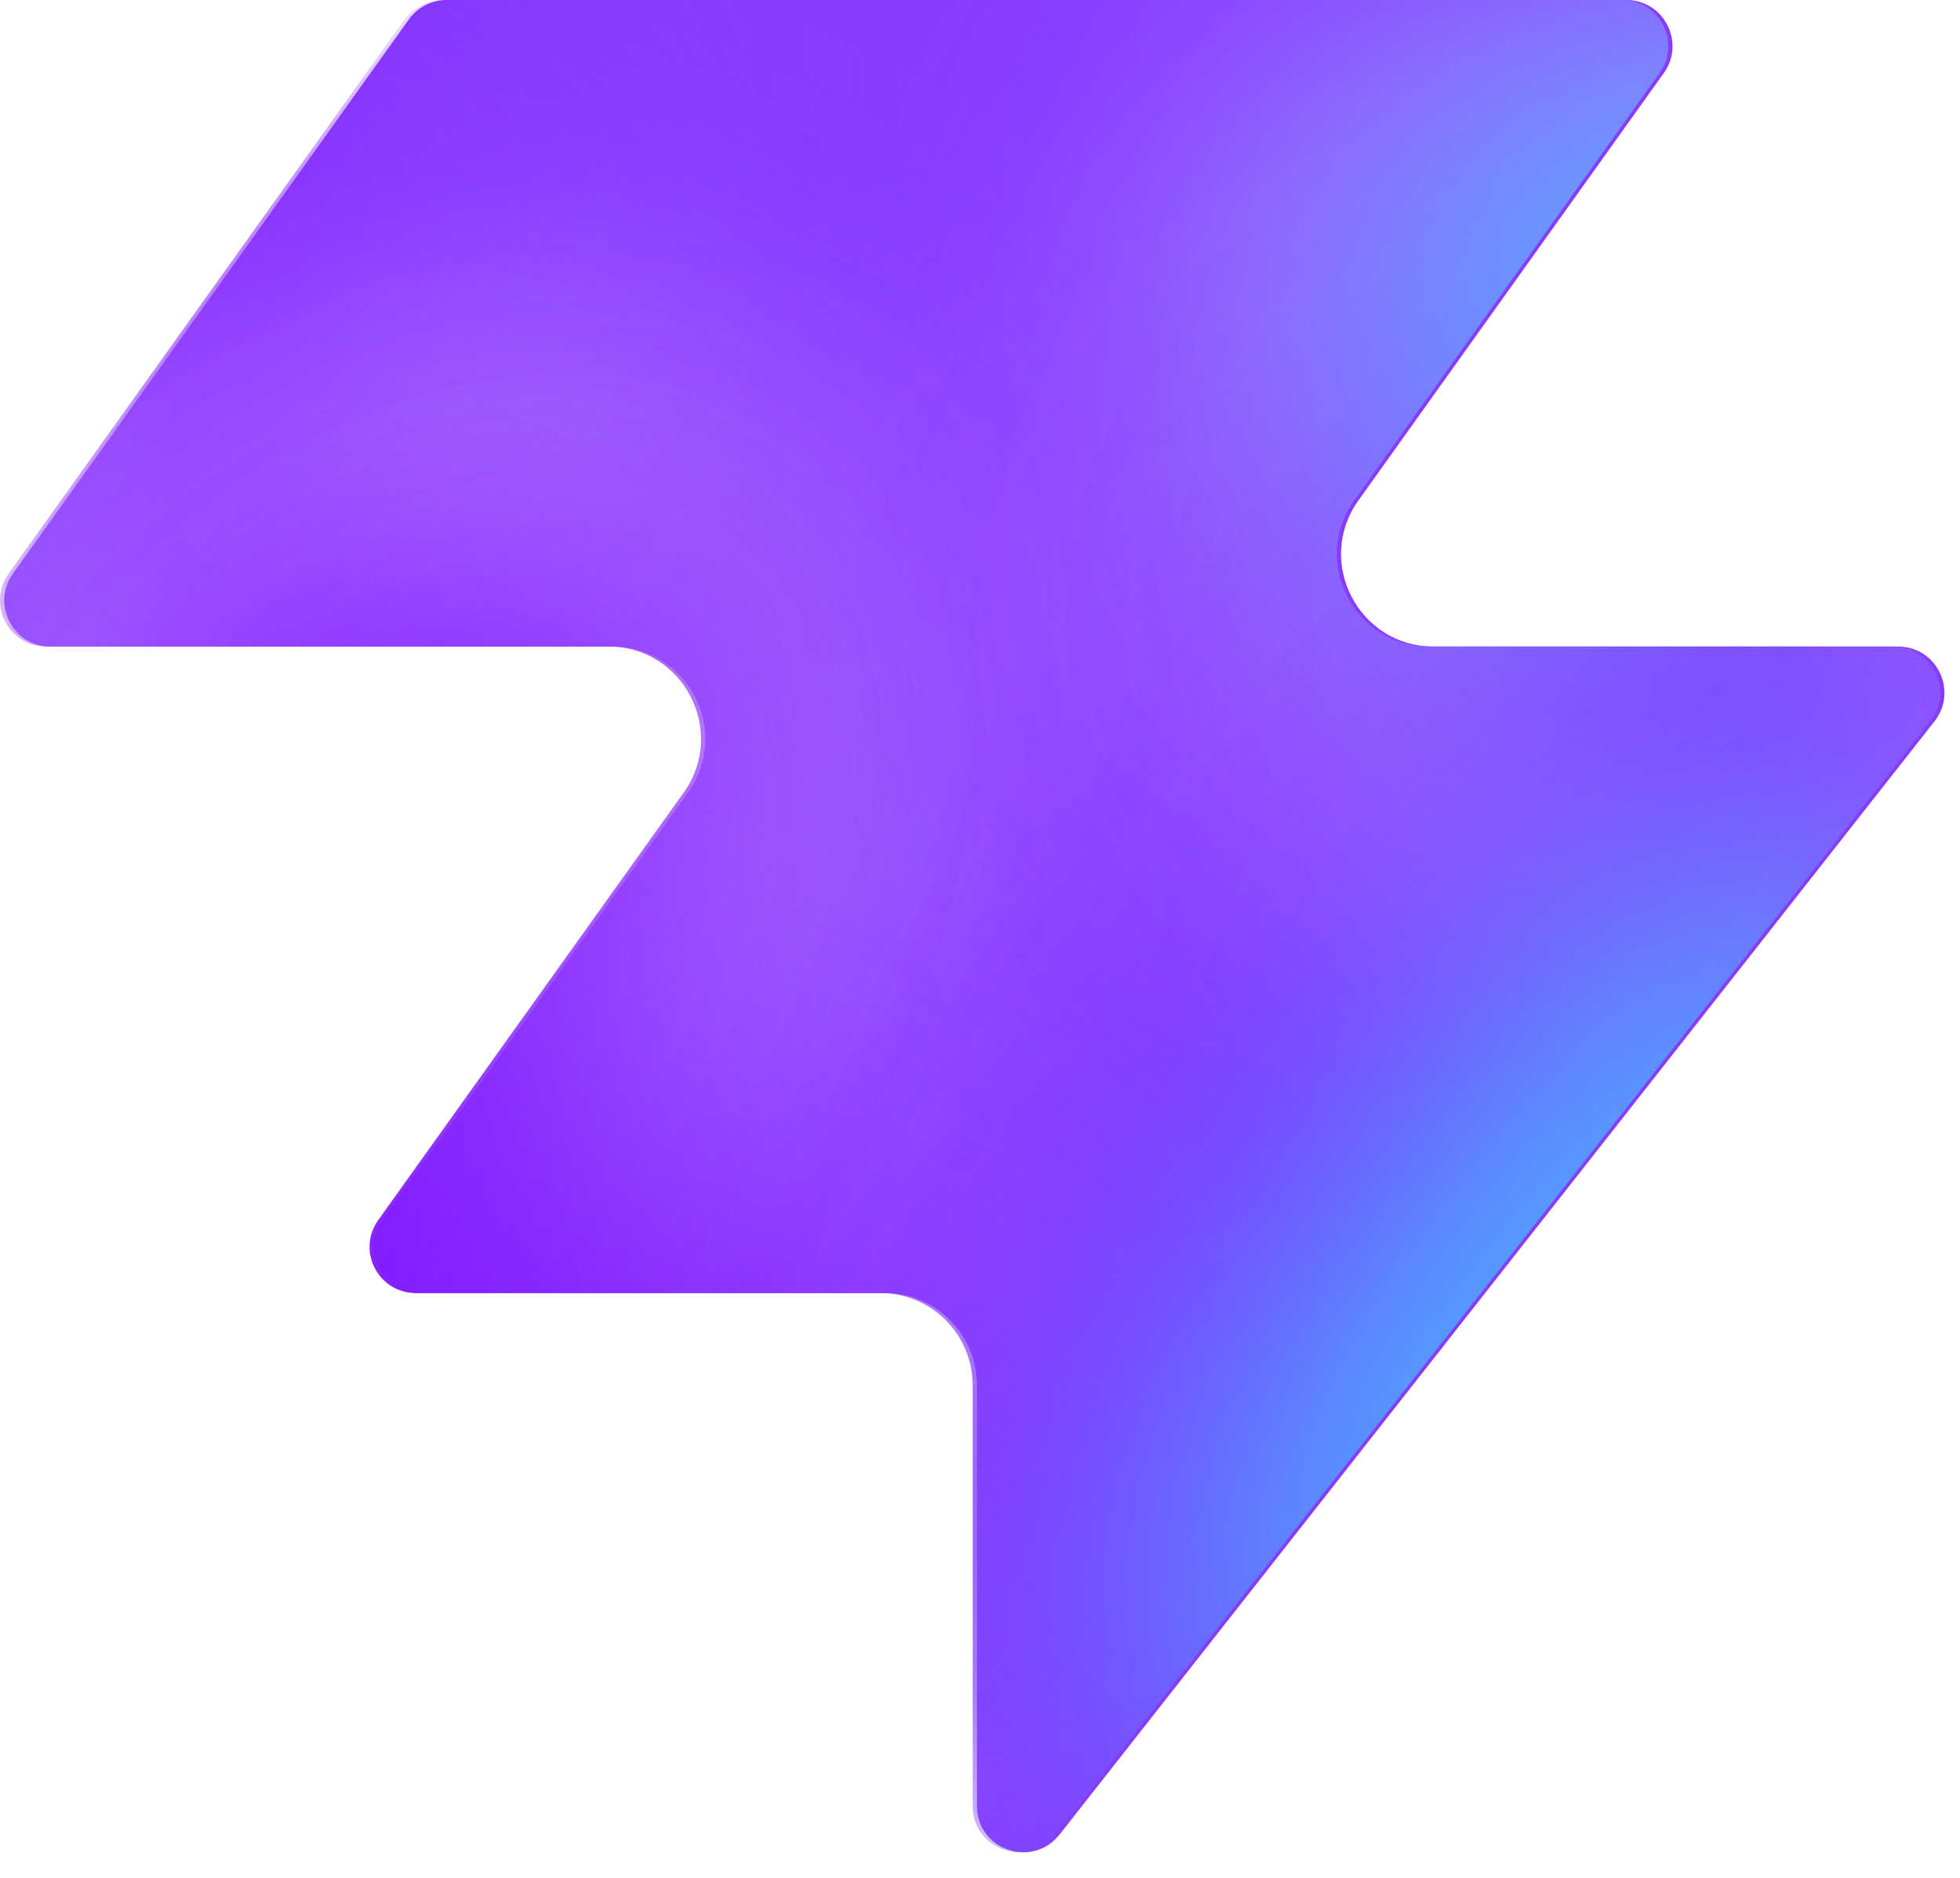
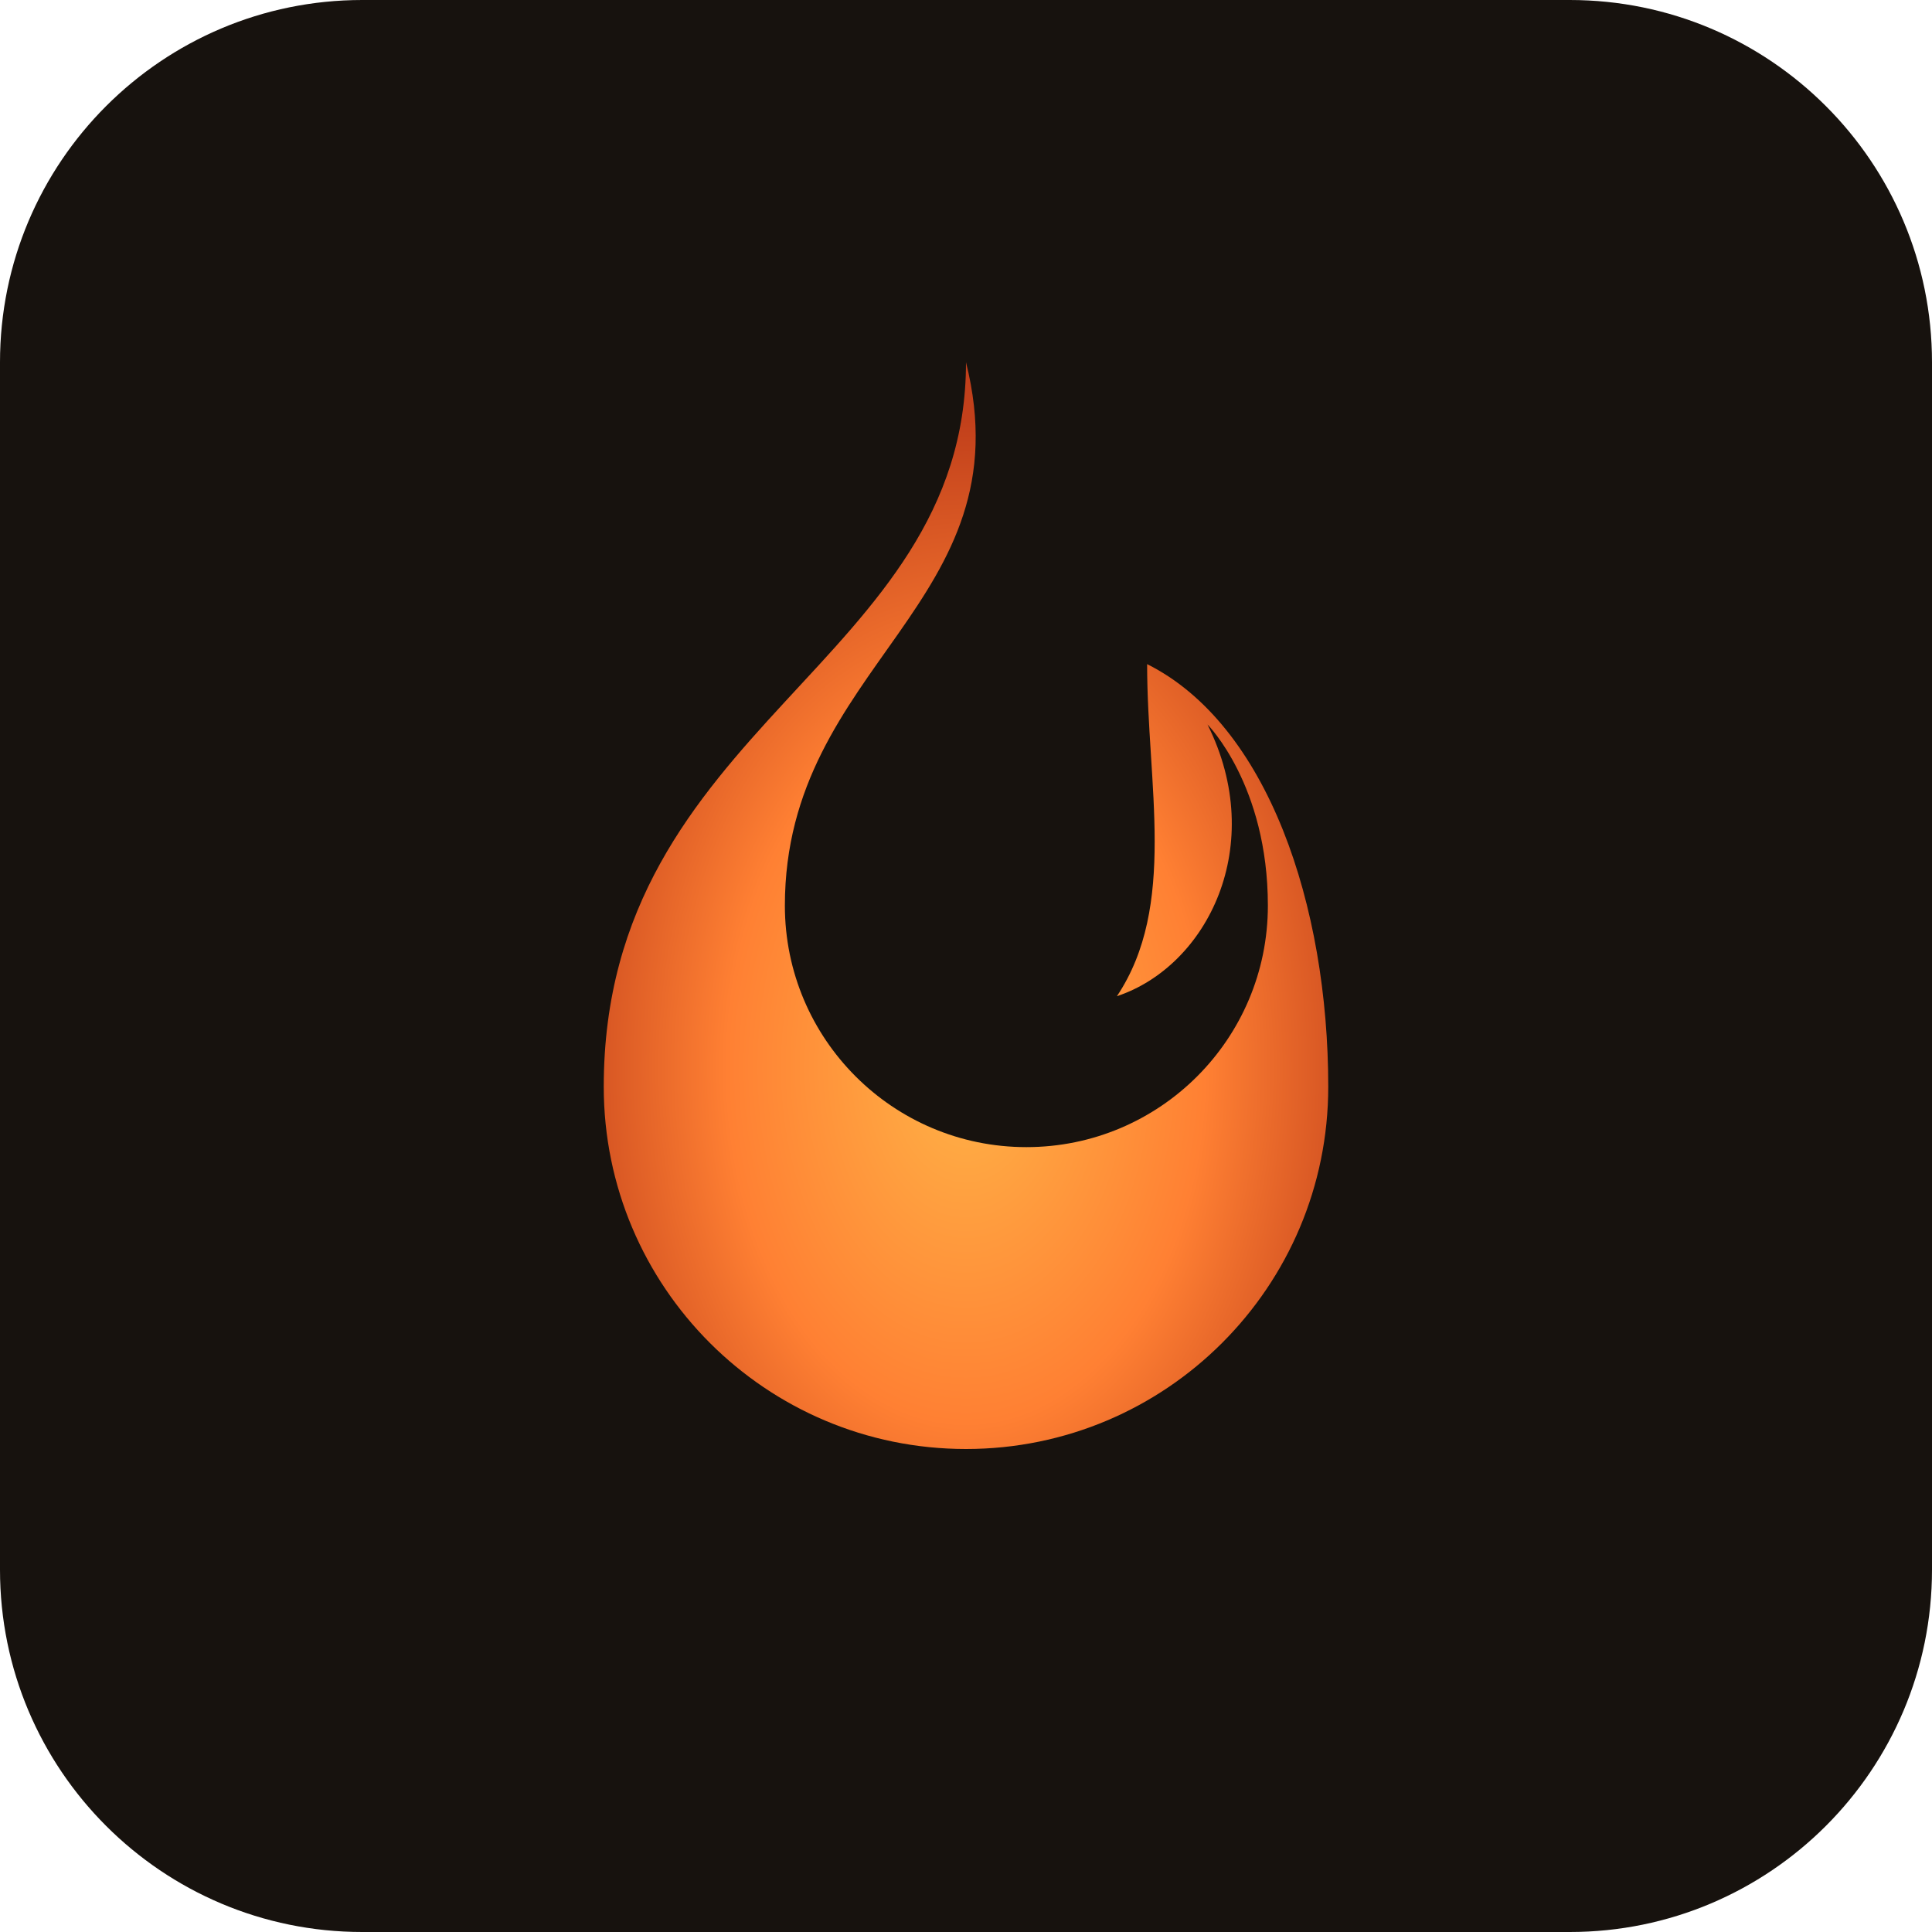
- <svg xmlns="http://www.w3.org/2000/svg" width="48" height="46" fill="none" viewBox="0 0 48 46">
-   <path fill="#863bff" d="M25.946 44.938c-.664.845-2.021.375-2.021-.698V33.937a2.26 2.26 0 0 0-2.262-2.262H10.287c-.92 0-1.456-1.04-.92-1.788l7.48-10.471c1.07-1.497 0-3.578-1.842-3.578H1.237c-.92 0-1.456-1.04-.92-1.788L10.013.474c.214-.297.556-.474.92-.474h28.894c.92 0 1.456 1.04.92 1.788l-7.48 10.471c-1.07 1.498 0 3.579 1.842 3.579h11.377c.943 0 1.473 1.088.89 1.83L25.947 44.94z" style="fill:#863bff;fill:color(display-p3 .525 .23 1);fill-opacity:1" />
-   <mask id="a" width="48" height="46" x="0" y="0" maskUnits="userSpaceOnUse" style="mask-type:alpha">
-     <path fill="#000" d="M25.842 44.938c-.664.844-2.021.375-2.021-.698V33.937a2.26 2.26 0 0 0-2.262-2.262H10.183c-.92 0-1.456-1.04-.92-1.788l7.48-10.471c1.07-1.498 0-3.579-1.842-3.579H1.133c-.92 0-1.456-1.04-.92-1.787L9.91.473c.214-.297.556-.474.92-.474h28.894c.92 0 1.456 1.04.92 1.788l-7.48 10.471c-1.07 1.498 0 3.578 1.842 3.578h11.377c.943 0 1.473 1.088.89 1.832L25.843 44.94z" style="fill:#000;fill-opacity:1" />
-   </mask>
-   <g mask="url(#a)">
-     <g filter="url(#b)">
-       <ellipse cx="5.508" cy="14.704" fill="#ede6ff" rx="5.508" ry="14.704" style="fill:#ede6ff;fill:color(display-p3 .927 .903 1);fill-opacity:1" transform="matrix(.00324 1 1 -.00324 -4.47 31.516)" />
-     </g>
-     <g filter="url(#c)">
-       <ellipse cx="10.399" cy="29.851" fill="#ede6ff" rx="10.399" ry="29.851" style="fill:#ede6ff;fill:color(display-p3 .927 .903 1);fill-opacity:1" transform="matrix(.00324 1 1 -.00324 -39.328 7.883)" />
-     </g>
-     <g filter="url(#d)">
-       <ellipse cx="5.508" cy="30.487" fill="#7e14ff" rx="5.508" ry="30.487" style="fill:#7e14ff;fill:color(display-p3 .492 .077 1);fill-opacity:1" transform="rotate(89.814 -25.913 -14.639)scale(1 -1)" />
-     </g>
-     <g filter="url(#e)">
-       <ellipse cx="5.508" cy="30.599" fill="#7e14ff" rx="5.508" ry="30.599" style="fill:#7e14ff;fill:color(display-p3 .492 .077 1);fill-opacity:1" transform="rotate(89.814 -32.644 -3.334)scale(1 -1)" />
-     </g>
-     <g filter="url(#f)">
-       <ellipse cx="5.508" cy="30.599" fill="#7e14ff" rx="5.508" ry="30.599" style="fill:#7e14ff;fill:color(display-p3 .492 .077 1);fill-opacity:1" transform="matrix(.00324 1 1 -.00324 -34.34 30.47)" />
-     </g>
-     <g filter="url(#g)">
-       <ellipse cx="14.072" cy="22.078" fill="#ede6ff" rx="14.072" ry="22.078" style="fill:#ede6ff;fill:color(display-p3 .927 .903 1);fill-opacity:1" transform="rotate(93.35 24.506 48.493)scale(-1 1)" />
-     </g>
-     <g filter="url(#h)">
-       <ellipse cx="3.47" cy="21.501" fill="#7e14ff" rx="3.47" ry="21.501" style="fill:#7e14ff;fill:color(display-p3 .492 .077 1);fill-opacity:1" transform="rotate(89.009 28.708 47.59)scale(-1 1)" />
-     </g>
-     <g filter="url(#i)">
-       <ellipse cx="3.47" cy="21.501" fill="#7e14ff" rx="3.47" ry="21.501" style="fill:#7e14ff;fill:color(display-p3 .492 .077 1);fill-opacity:1" transform="rotate(89.009 28.708 47.59)scale(-1 1)" />
-     </g>
-     <g filter="url(#j)">
-       <ellipse cx=".387" cy="8.972" fill="#7e14ff" rx="4.407" ry="29.108" style="fill:#7e14ff;fill:color(display-p3 .492 .077 1);fill-opacity:1" transform="rotate(39.51 .387 8.972)" />
-     </g>
-     <g filter="url(#k)">
-       <ellipse cx="47.523" cy="-6.092" fill="#7e14ff" rx="4.407" ry="29.108" style="fill:#7e14ff;fill:color(display-p3 .492 .077 1);fill-opacity:1" transform="rotate(37.892 47.523 -6.092)" />
-     </g>
-     <g filter="url(#l)">
-       <ellipse cx="41.412" cy="6.333" fill="#47bfff" rx="5.971" ry="9.665" style="fill:#47bfff;fill:color(display-p3 .28 .748 1);fill-opacity:1" transform="rotate(37.892 41.412 6.333)" />
-     </g>
-     <g filter="url(#m)">
-       <ellipse cx="-1.879" cy="38.332" fill="#7e14ff" rx="4.407" ry="29.108" style="fill:#7e14ff;fill:color(display-p3 .492 .077 1);fill-opacity:1" transform="rotate(37.892 -1.88 38.332)" />
-     </g>
-     <g filter="url(#n)">
-       <ellipse cx="-1.879" cy="38.332" fill="#7e14ff" rx="4.407" ry="29.108" style="fill:#7e14ff;fill:color(display-p3 .492 .077 1);fill-opacity:1" transform="rotate(37.892 -1.88 38.332)" />
-     </g>
-     <g filter="url(#o)">
-       <ellipse cx="35.651" cy="29.907" fill="#7e14ff" rx="4.407" ry="29.108" style="fill:#7e14ff;fill:color(display-p3 .492 .077 1);fill-opacity:1" transform="rotate(37.892 35.651 29.907)" />
-     </g>
-     <g filter="url(#p)">
-       <ellipse cx="38.418" cy="32.4" fill="#47bfff" rx="5.971" ry="15.297" style="fill:#47bfff;fill:color(display-p3 .28 .748 1);fill-opacity:1" transform="rotate(37.892 38.418 32.4)" />
-     </g>
-   </g>
+ <svg xmlns="http://www.w3.org/2000/svg" viewBox="0 0 32 32">
  <defs>
-     <filter id="b" width="60.045" height="41.654" x="-19.77" y="16.149" color-interpolation-filters="sRGB" filterUnits="userSpaceOnUse">
-       <feFlood flood-opacity="0" result="BackgroundImageFix" />
-       <feBlend in="SourceGraphic" in2="BackgroundImageFix" result="shape" />
-       <feGaussianBlur result="effect1_foregroundBlur_2002_17158" stdDeviation="7.659" />
-     </filter>
-     <filter id="c" width="90.34" height="51.437" x="-54.613" y="-7.533" color-interpolation-filters="sRGB" filterUnits="userSpaceOnUse">
-       <feFlood flood-opacity="0" result="BackgroundImageFix" />
-       <feBlend in="SourceGraphic" in2="BackgroundImageFix" result="shape" />
-       <feGaussianBlur result="effect1_foregroundBlur_2002_17158" stdDeviation="7.659" />
-     </filter>
-     <filter id="d" width="79.355" height="29.4" x="-49.64" y="2.03" color-interpolation-filters="sRGB" filterUnits="userSpaceOnUse">
-       <feFlood flood-opacity="0" result="BackgroundImageFix" />
-       <feBlend in="SourceGraphic" in2="BackgroundImageFix" result="shape" />
-       <feGaussianBlur result="effect1_foregroundBlur_2002_17158" stdDeviation="4.596" />
-     </filter>
-     <filter id="e" width="79.579" height="29.4" x="-45.045" y="20.029" color-interpolation-filters="sRGB" filterUnits="userSpaceOnUse">
-       <feFlood flood-opacity="0" result="BackgroundImageFix" />
-       <feBlend in="SourceGraphic" in2="BackgroundImageFix" result="shape" />
-       <feGaussianBlur result="effect1_foregroundBlur_2002_17158" stdDeviation="4.596" />
-     </filter>
-     <filter id="f" width="79.579" height="29.4" x="-43.513" y="21.178" color-interpolation-filters="sRGB" filterUnits="userSpaceOnUse">
-       <feFlood flood-opacity="0" result="BackgroundImageFix" />
-       <feBlend in="SourceGraphic" in2="BackgroundImageFix" result="shape" />
-       <feGaussianBlur result="effect1_foregroundBlur_2002_17158" stdDeviation="4.596" />
-     </filter>
-     <filter id="g" width="74.749" height="58.852" x="15.756" y="-17.901" color-interpolation-filters="sRGB" filterUnits="userSpaceOnUse">
-       <feFlood flood-opacity="0" result="BackgroundImageFix" />
-       <feBlend in="SourceGraphic" in2="BackgroundImageFix" result="shape" />
-       <feGaussianBlur result="effect1_foregroundBlur_2002_17158" stdDeviation="7.659" />
-     </filter>
-     <filter id="h" width="61.377" height="25.362" x="23.548" y="2.284" color-interpolation-filters="sRGB" filterUnits="userSpaceOnUse">
-       <feFlood flood-opacity="0" result="BackgroundImageFix" />
-       <feBlend in="SourceGraphic" in2="BackgroundImageFix" result="shape" />
-       <feGaussianBlur result="effect1_foregroundBlur_2002_17158" stdDeviation="4.596" />
-     </filter>
-     <filter id="i" width="61.377" height="25.362" x="23.548" y="2.284" color-interpolation-filters="sRGB" filterUnits="userSpaceOnUse">
-       <feFlood flood-opacity="0" result="BackgroundImageFix" />
-       <feBlend in="SourceGraphic" in2="BackgroundImageFix" result="shape" />
-       <feGaussianBlur result="effect1_foregroundBlur_2002_17158" stdDeviation="4.596" />
-     </filter>
-     <filter id="j" width="56.045" height="63.649" x="-27.636" y="-22.853" color-interpolation-filters="sRGB" filterUnits="userSpaceOnUse">
-       <feFlood flood-opacity="0" result="BackgroundImageFix" />
-       <feBlend in="SourceGraphic" in2="BackgroundImageFix" result="shape" />
-       <feGaussianBlur result="effect1_foregroundBlur_2002_17158" stdDeviation="4.596" />
-     </filter>
-     <filter id="k" width="54.814" height="64.646" x="20.116" y="-38.415" color-interpolation-filters="sRGB" filterUnits="userSpaceOnUse">
-       <feFlood flood-opacity="0" result="BackgroundImageFix" />
-       <feBlend in="SourceGraphic" in2="BackgroundImageFix" result="shape" />
-       <feGaussianBlur result="effect1_foregroundBlur_2002_17158" stdDeviation="4.596" />
-     </filter>
-     <filter id="l" width="33.541" height="35.313" x="24.641" y="-11.323" color-interpolation-filters="sRGB" filterUnits="userSpaceOnUse">
-       <feFlood flood-opacity="0" result="BackgroundImageFix" />
-       <feBlend in="SourceGraphic" in2="BackgroundImageFix" result="shape" />
-       <feGaussianBlur result="effect1_foregroundBlur_2002_17158" stdDeviation="4.596" />
-     </filter>
-     <filter id="m" width="54.814" height="64.646" x="-29.286" y="6.009" color-interpolation-filters="sRGB" filterUnits="userSpaceOnUse">
-       <feFlood flood-opacity="0" result="BackgroundImageFix" />
-       <feBlend in="SourceGraphic" in2="BackgroundImageFix" result="shape" />
-       <feGaussianBlur result="effect1_foregroundBlur_2002_17158" stdDeviation="4.596" />
-     </filter>
-     <filter id="n" width="54.814" height="64.646" x="-29.286" y="6.009" color-interpolation-filters="sRGB" filterUnits="userSpaceOnUse">
-       <feFlood flood-opacity="0" result="BackgroundImageFix" />
-       <feBlend in="SourceGraphic" in2="BackgroundImageFix" result="shape" />
-       <feGaussianBlur result="effect1_foregroundBlur_2002_17158" stdDeviation="4.596" />
-     </filter>
-     <filter id="o" width="54.814" height="64.646" x="8.244" y="-2.416" color-interpolation-filters="sRGB" filterUnits="userSpaceOnUse">
-       <feFlood flood-opacity="0" result="BackgroundImageFix" />
-       <feBlend in="SourceGraphic" in2="BackgroundImageFix" result="shape" />
-       <feGaussianBlur result="effect1_foregroundBlur_2002_17158" stdDeviation="4.596" />
-     </filter>
-     <filter id="p" width="39.409" height="43.623" x="18.713" y="10.588" color-interpolation-filters="sRGB" filterUnits="userSpaceOnUse">
-       <feFlood flood-opacity="0" result="BackgroundImageFix" />
-       <feBlend in="SourceGraphic" in2="BackgroundImageFix" result="shape" />
-       <feGaussianBlur result="effect1_foregroundBlur_2002_17158" stdDeviation="4.596" />
-     </filter>
+     <radialGradient id="e" cx="50%" cy="65%" r="60%">
+       <stop offset="0%" stop-color="#ffb347" />
+       <stop offset="55%" stop-color="#ff8033" />
+       <stop offset="100%" stop-color="#c2401b" />
+     </radialGradient>
  </defs>
+   <rect width="32" height="32" rx="6" fill="#17120e" />
+   <path d="M16 6c1 4-3 5-3 9a4 4 0 0 0 8 0c0-2-1-3-1-3 1 2 0 4-1.5 4.5C19.5 15 19 13 19 11c2 1 3 4 3 7a6 6 0 1 1-12 0c0-6 6-7 6-12z" fill="url(#e)" />
</svg>
